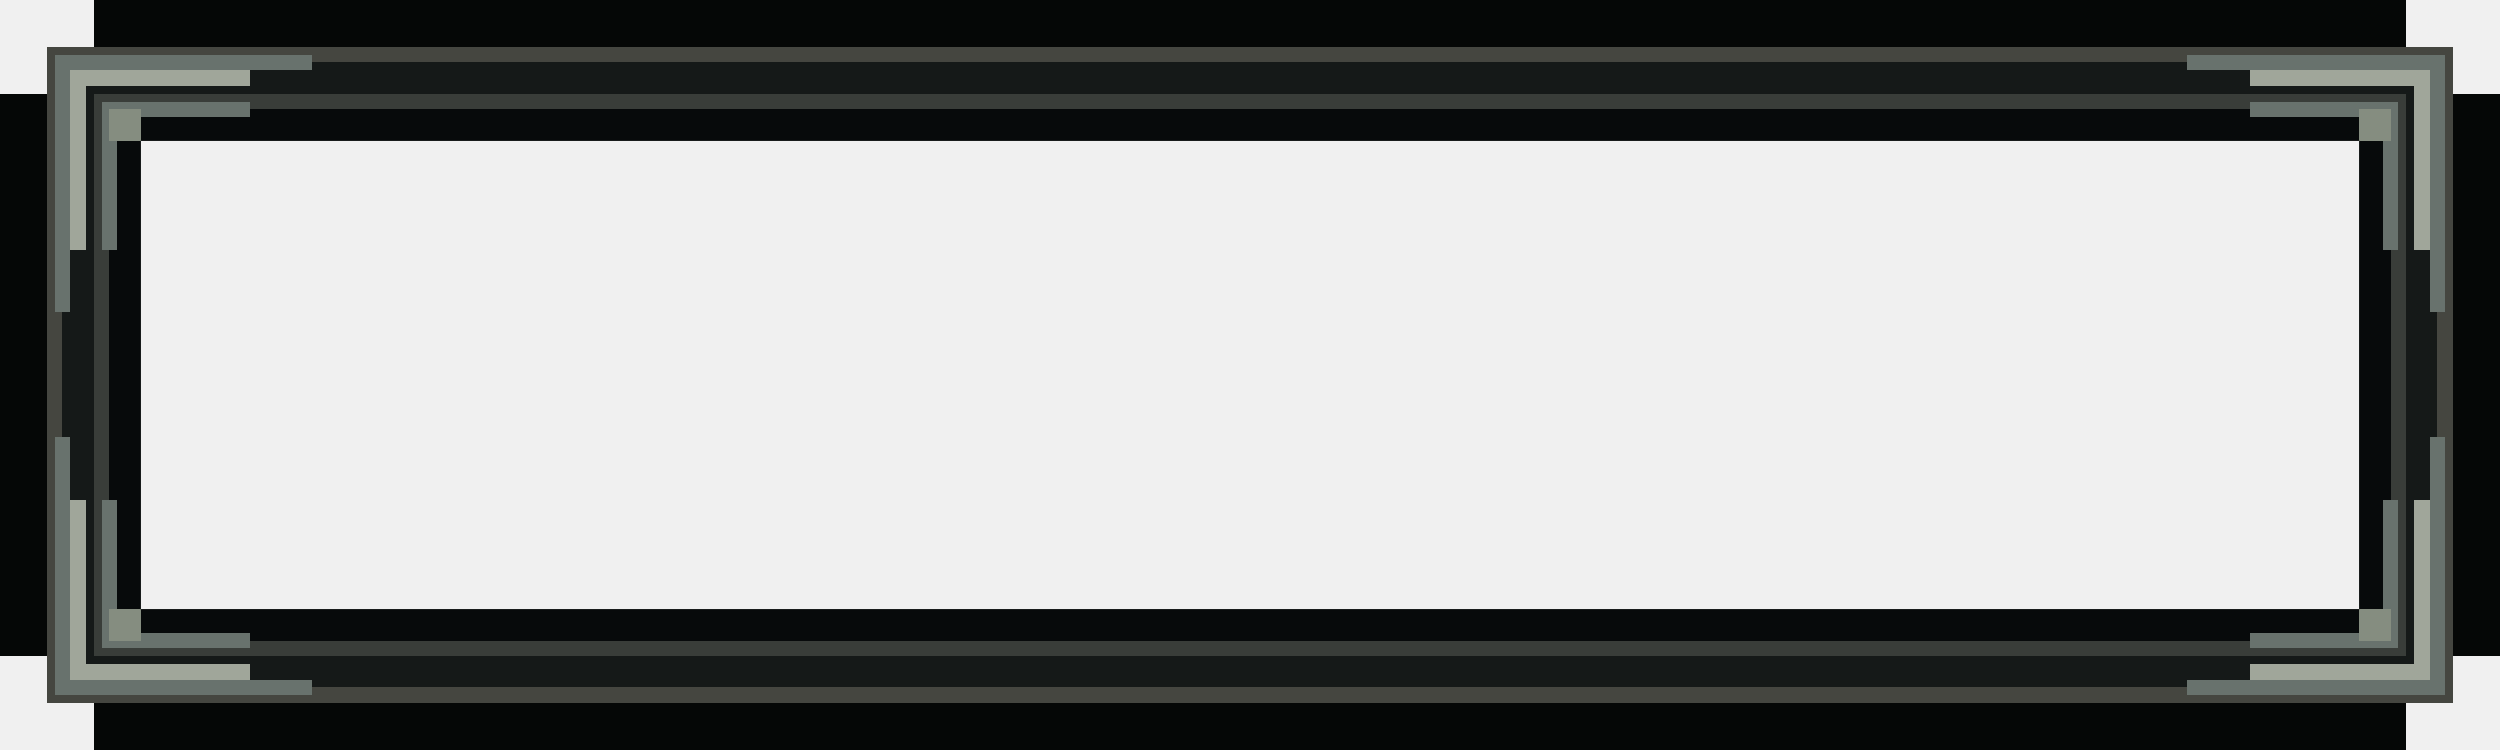
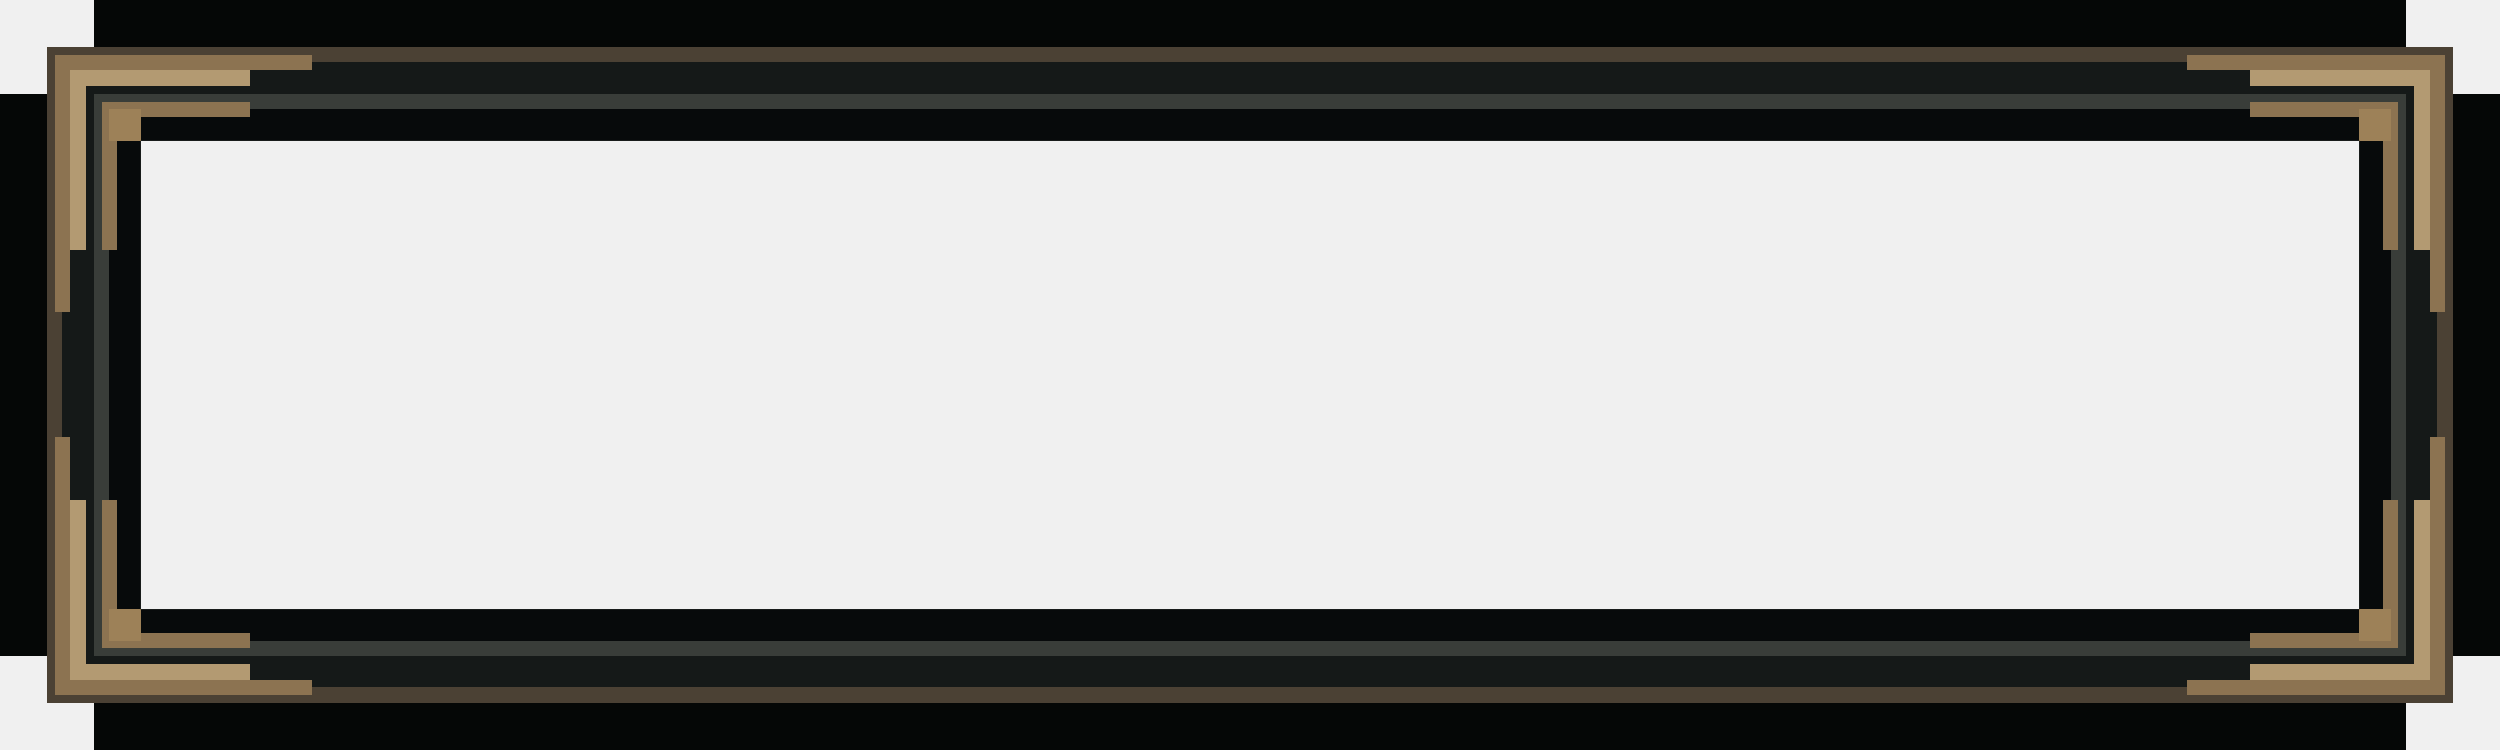
<svg xmlns="http://www.w3.org/2000/svg" width="160" height="48" viewBox="0 0 160 48" shape-rendering="crispEdges">
  <defs>
    <clipPath id="rim">
      <path clip-rule="evenodd" d="M0 0H160V48H0ZM9 9V39H151V9Z" />
    </clipPath>
  </defs>
  <g clip-path="url(#rim)">
    <path d="M6 0H154V3H157V6H160V42H157V45H154V48H6V45H3V42H0V6H3V3H6Z" fill="#050706" />
-     <rect x="3" y="3" width="154" height="42" fill="#454640" />
+     <rect x="3" y="3" width="154" height="42" fill="#4b4134" />
    <rect x="4" y="4" width="152" height="40" fill="#151918" />
    <rect x="6" y="6" width="148" height="36" fill="#393d39" />
    <rect x="7" y="7" width="146" height="34" fill="#070a0b" />
    <rect x="9" y="9" width="142" height="30" fill="#101314" />
    <path d="M12 10H148M10 12V36" stroke="#ffffff" stroke-opacity=".07" />
    <g transform="translate(4 4) scale(1 1)">
-       <path d="M0 16V0H16M3 12V3H12" fill="none" stroke="#68726d" />
-       <path d="M1 12V1H12" fill="none" stroke="#a0a69a" />
-       <rect x="3" y="3" width="2" height="2" fill="#858d80" />
+       <path d="M0 16V0H16M3 12V3H12" fill="none" stroke="#8c7351" />
+       <path d="M1 12V1H12" fill="none" stroke="#b39a72" />
+       <rect x="3" y="3" width="2" height="2" fill="#9d8158" />
    </g>
    <g transform="translate(156 4) scale(-1 1)">
-       <path d="M0 16V0H16M3 12V3H12" fill="none" stroke="#68726d" />
-       <path d="M1 12V1H12" fill="none" stroke="#a0a69a" />
-       <rect x="3" y="3" width="2" height="2" fill="#858d80" />
+       <path d="M0 16V0H16M3 12V3H12" fill="none" stroke="#8c7351" />
+       <path d="M1 12V1H12" fill="none" stroke="#b39a72" />
+       <rect x="3" y="3" width="2" height="2" fill="#9d8158" />
    </g>
    <g transform="translate(4 44) scale(1 -1)">
-       <path d="M0 16V0H16M3 12V3H12" fill="none" stroke="#68726d" />
-       <path d="M1 12V1H12" fill="none" stroke="#a0a69a" />
-       <rect x="3" y="3" width="2" height="2" fill="#858d80" />
+       <path d="M0 16V0H16M3 12V3H12" fill="none" stroke="#8c7351" />
+       <path d="M1 12V1H12" fill="none" stroke="#b39a72" />
+       <rect x="3" y="3" width="2" height="2" fill="#9d8158" />
    </g>
    <g transform="translate(156 44) scale(-1 -1)">
-       <path d="M0 16V0H16M3 12V3H12" fill="none" stroke="#68726d" />
-       <path d="M1 12V1H12" fill="none" stroke="#a0a69a" />
-       <rect x="3" y="3" width="2" height="2" fill="#858d80" />
+       <path d="M0 16V0H16M3 12V3H12" fill="none" stroke="#8c7351" />
+       <path d="M1 12V1H12" fill="none" stroke="#b39a72" />
+       <rect x="3" y="3" width="2" height="2" fill="#9d8158" />
    </g>
  </g>
</svg>
